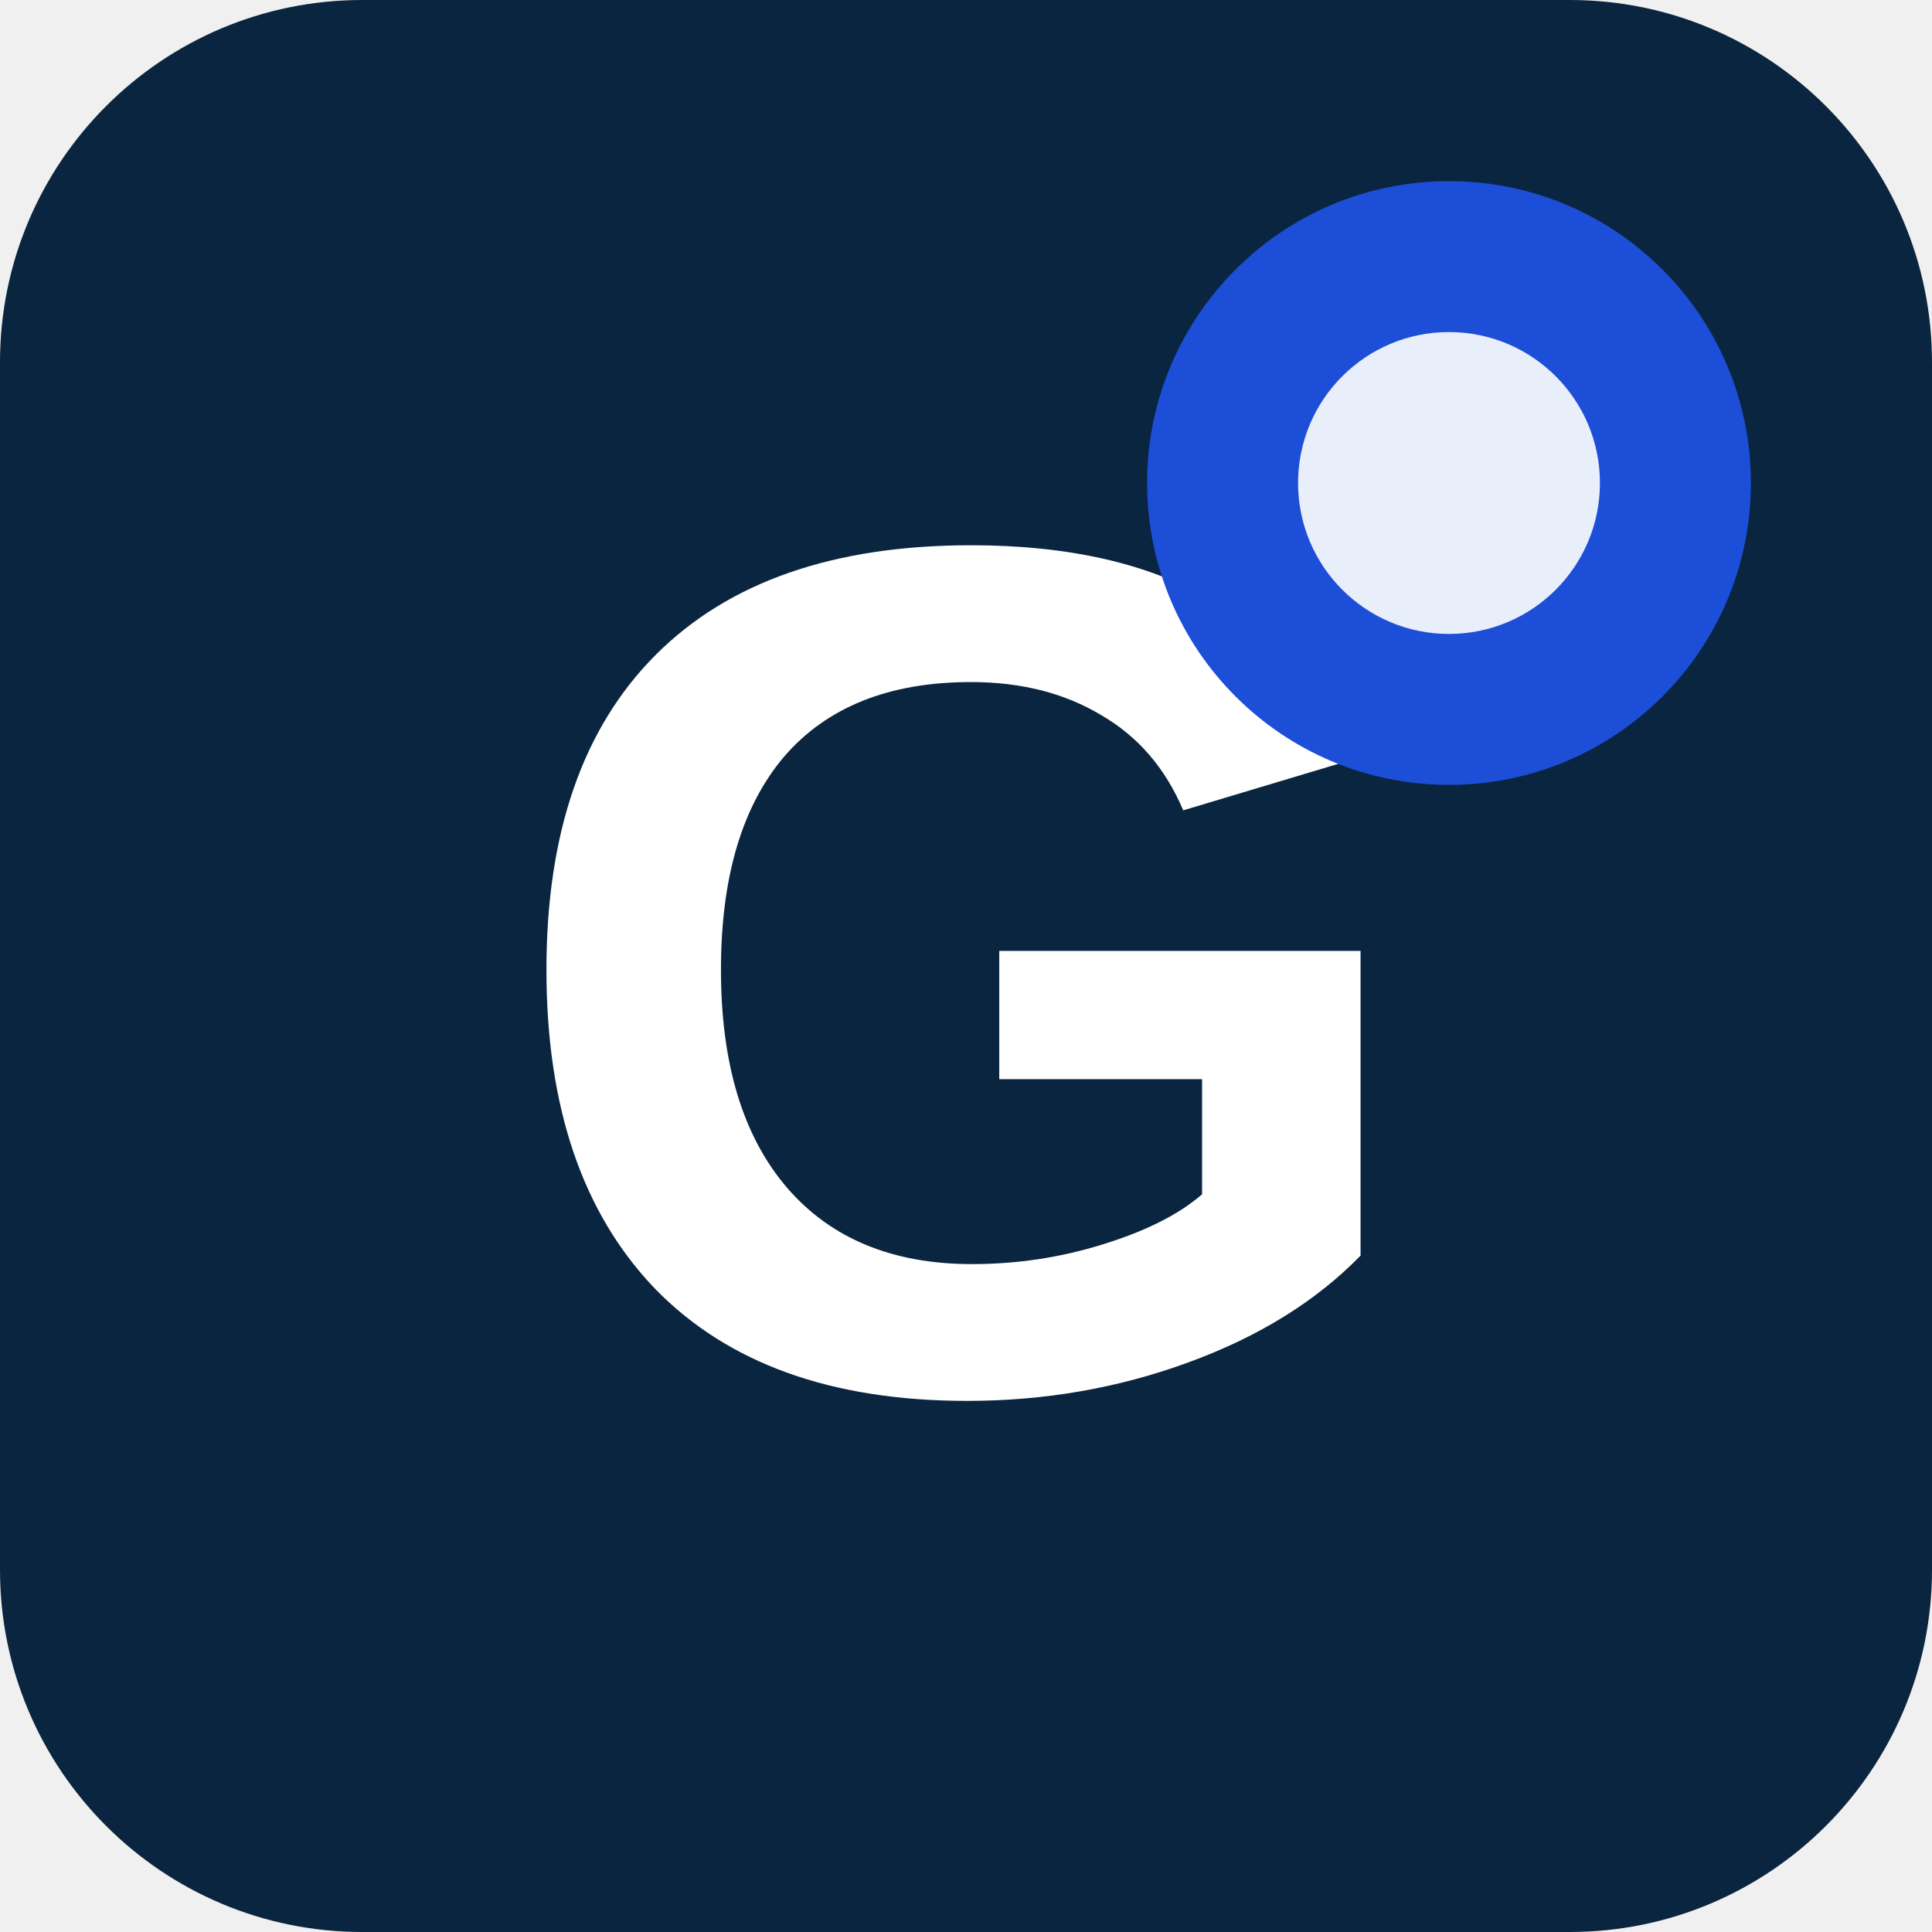
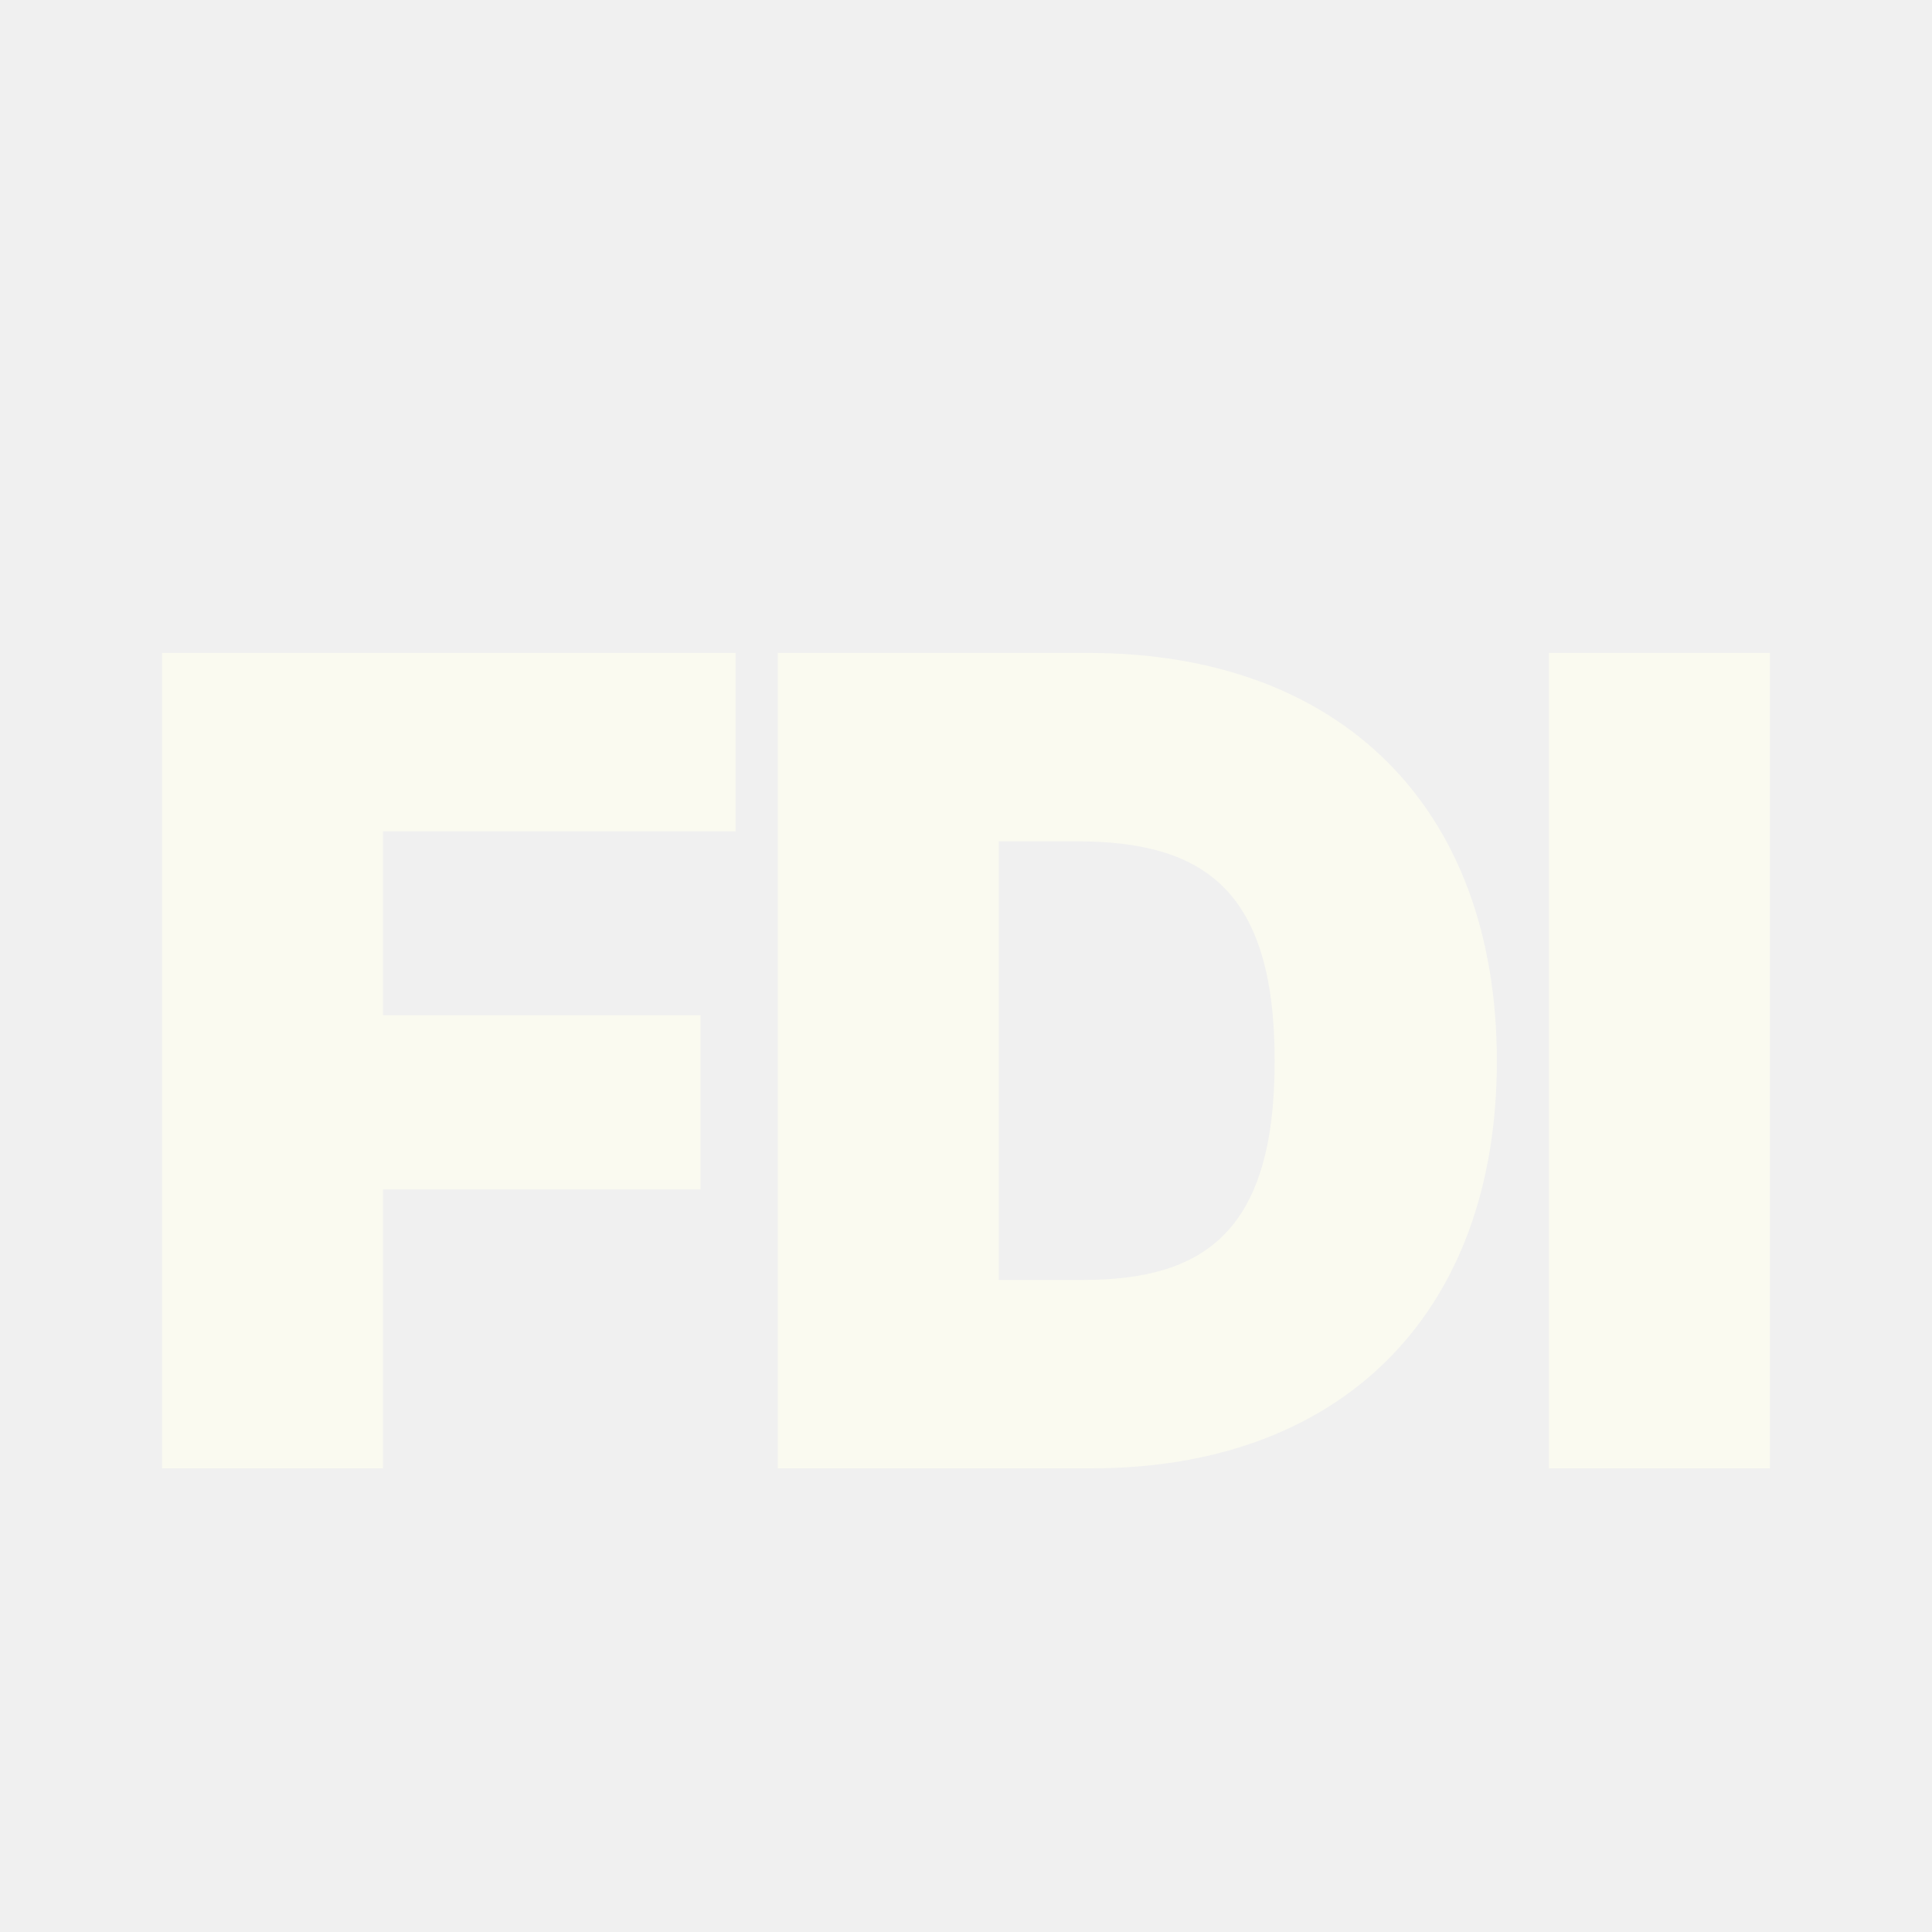
- <svg xmlns="http://www.w3.org/2000/svg" viewBox="0 0 32 32">
-   <rect width="32" height="32" rx="6" fill="#0A2540" />
-   <text x="16" y="23" text-anchor="middle" font-family="Arial Black,Arial,sans-serif" font-size="20" font-weight="900" fill="white">G</text>
-   <circle cx="24" cy="8" r="5" fill="#1D4ED8" />
-   <circle cx="24" cy="8" r="2.5" fill="white" opacity="0.9" />
+ <svg xmlns="http://www.w3.org/2000/svg" viewBox="0 0 100 100" fill="none">
+   <text x="50" y="76" font-family="Inter,-apple-system,BlinkMacSystemFont,'Helvetica Neue',Arial,sans-serif" font-size="58" font-weight="900" fill="#FAFAF0" text-anchor="middle" letter-spacing="-2">FDI</text>
</svg>
